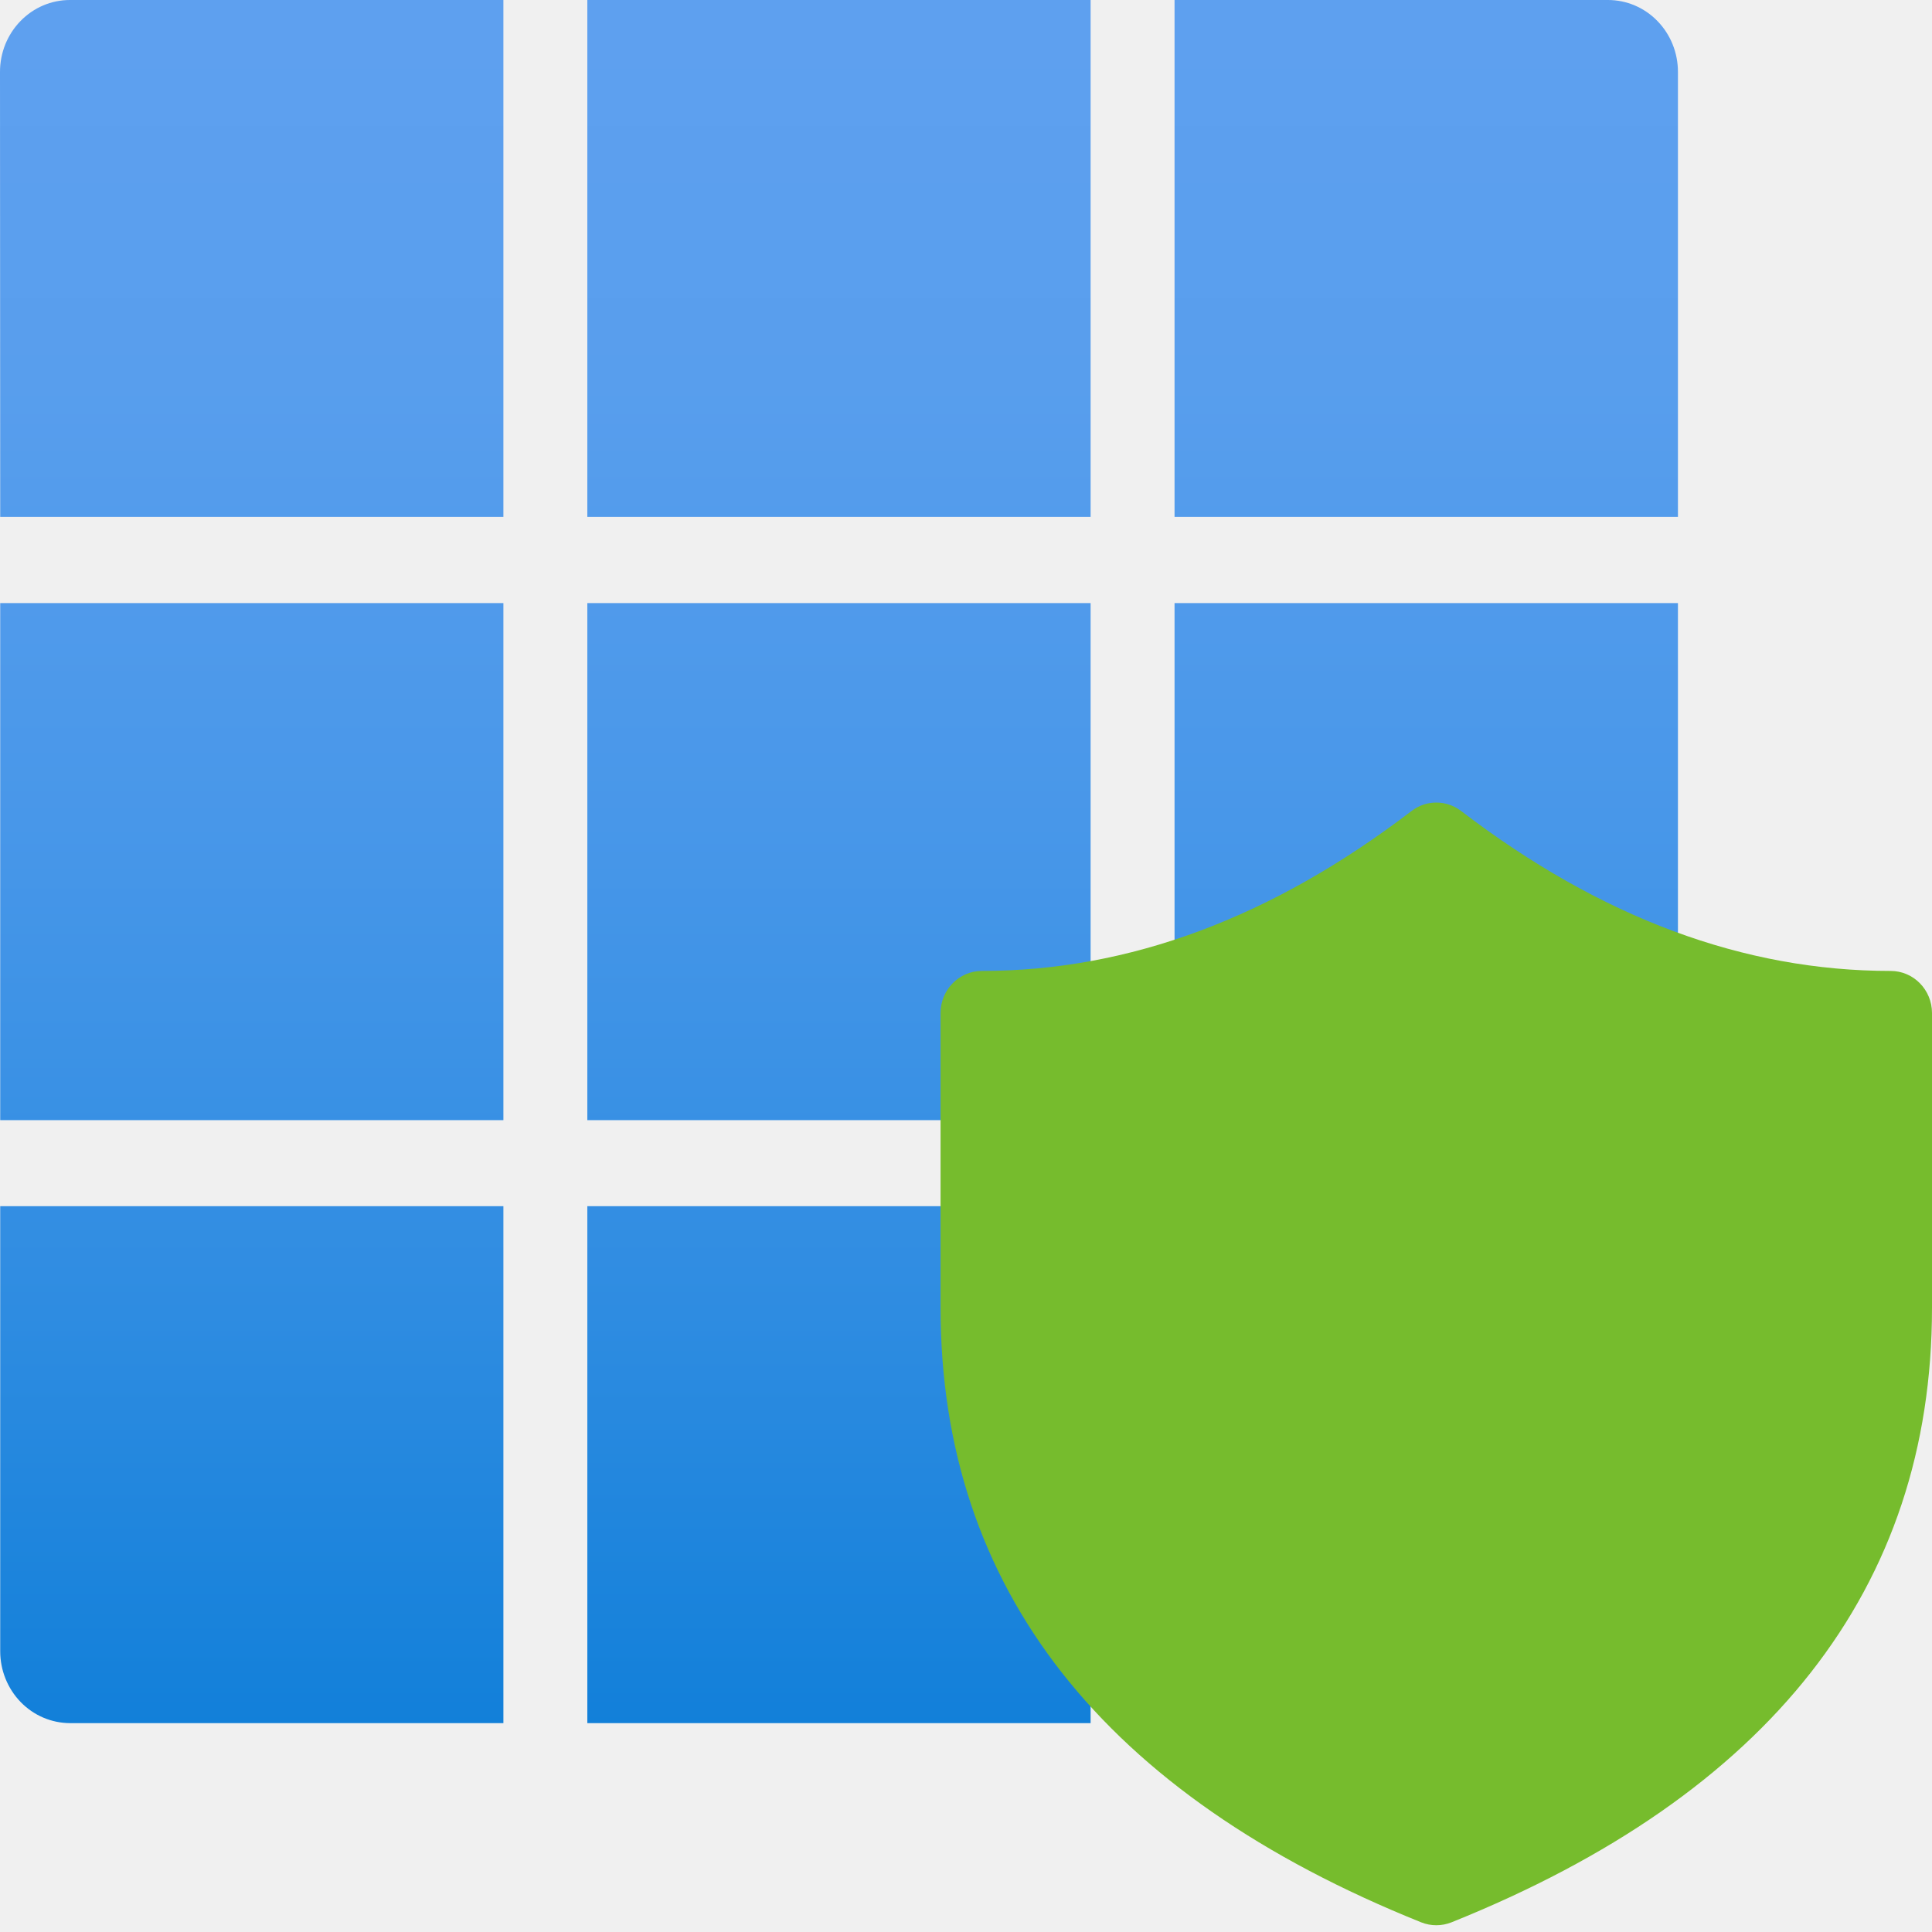
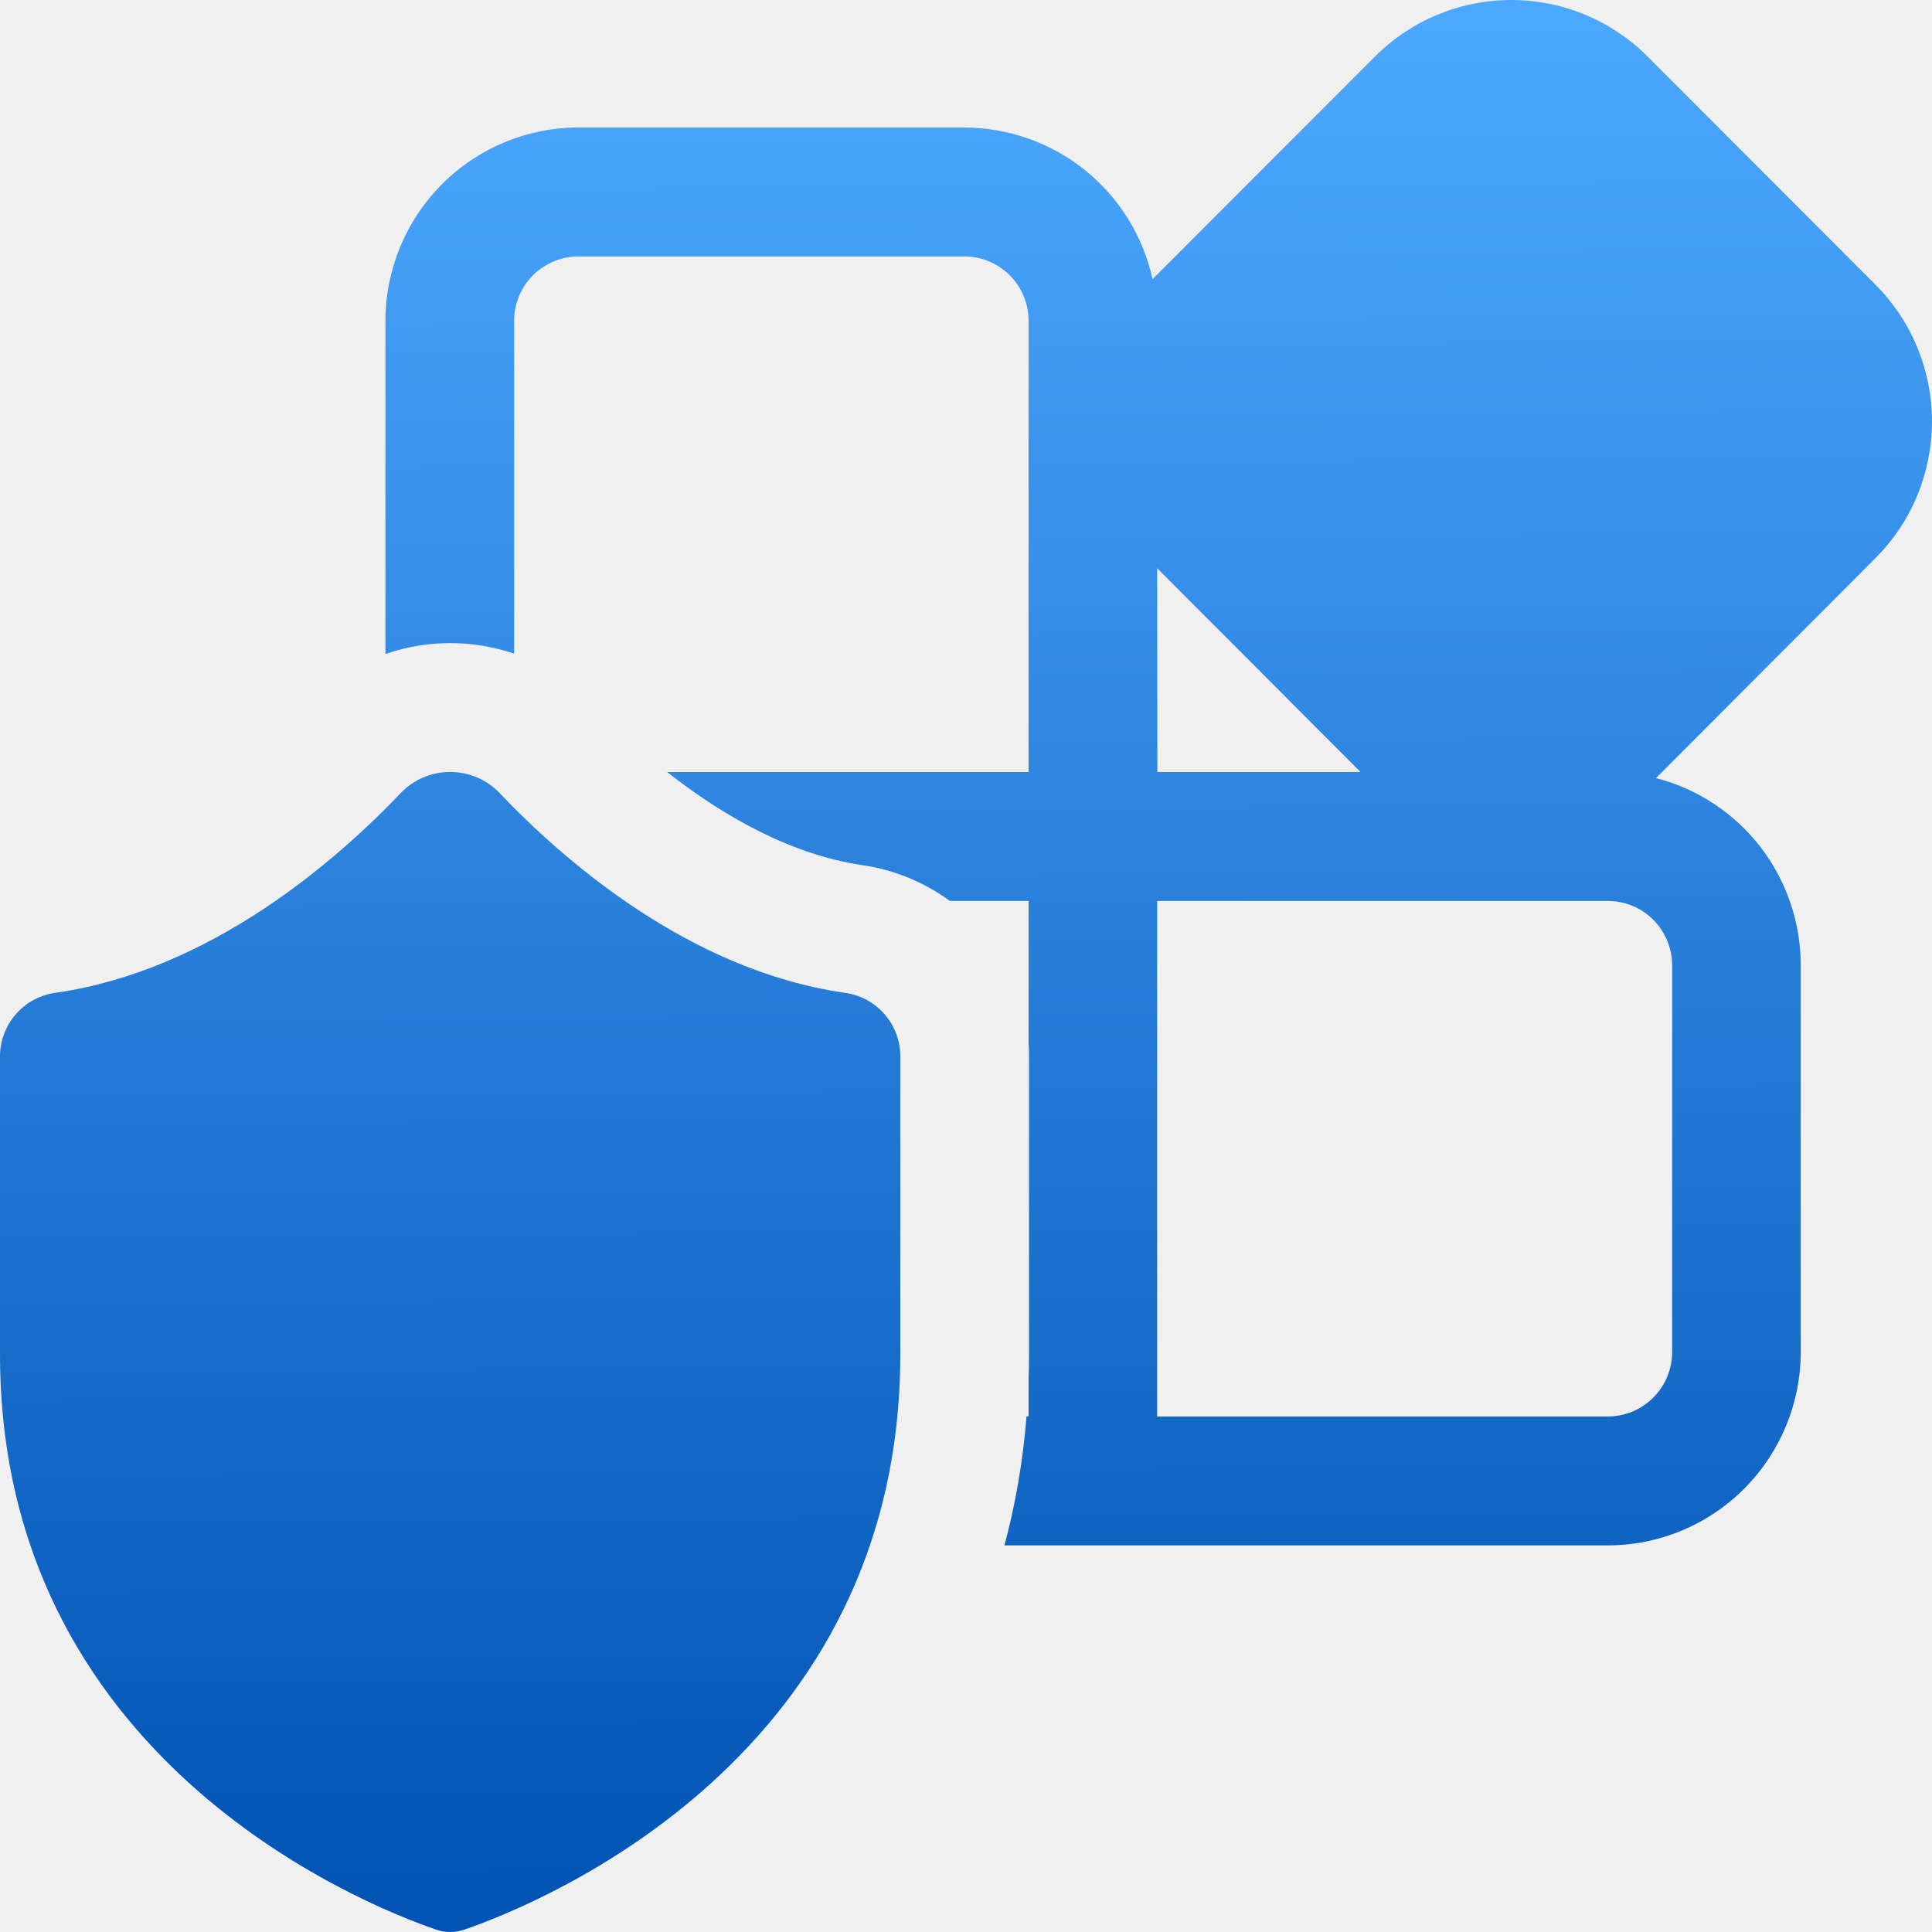
<svg xmlns="http://www.w3.org/2000/svg" width="18" height="18" viewBox="0 0 18 18" fill="none">
-   <g clip-path="url(#clip0_933_2419)">
-     <path d="M5.472 11.238H10.161V16.054H5.472V11.238ZM0.002 4.816H4.69V0H0.651C0.479 0 0.313 0.07 0.191 0.196C0.069 0.321 0 0.491 0 0.669L0.002 4.816ZM4.69 16.054V11.238H0.002V15.385C0.002 15.562 0.071 15.732 0.192 15.857C0.314 15.983 0.479 16.053 0.651 16.054H4.69ZM0.002 10.436H4.69V5.619H0.002V10.436ZM10.945 16.054H14.984C15.156 16.054 15.322 15.984 15.444 15.858C15.566 15.733 15.635 15.563 15.635 15.385V11.238H10.943L10.945 16.054ZM5.472 10.436H10.161V5.619H5.472V10.436ZM10.943 10.436H15.633V5.619H10.943V10.436ZM10.943 0V4.816H15.633V0.669C15.633 0.491 15.564 0.321 15.442 0.196C15.32 0.07 15.154 0 14.981 0H10.943ZM5.472 4.816H10.161V0H5.472V4.816Z" fill="url(#paint0_linear_933_2419)" />
-     <path d="M8.763 9.438C8.763 9.222 8.935 9.046 9.148 9.046C10.515 9.046 11.846 8.553 13.151 7.556C13.287 7.451 13.476 7.451 13.613 7.556C14.917 8.553 16.248 9.046 17.615 9.046C17.828 9.046 18 9.222 18 9.438V12.184C18 14.8 16.482 16.721 13.523 17.91C13.432 17.946 13.331 17.946 13.241 17.91C10.281 16.721 8.763 14.8 8.763 12.184V9.438Z" fill="#76BC2D" />
-   </g>
+   <path d="M15.351 0.527C15.014 0.189 14.557 0 14.081 0C13.604 0 13.147 0.189 12.81 0.527L10.738 2.601C10.65 2.2 10.428 1.842 10.109 1.585C9.79 1.329 9.393 1.189 8.984 1.188H5.389C4.912 1.188 4.455 1.378 4.118 1.716C3.781 2.054 3.591 2.512 3.591 2.99V6.093C3.98 5.959 4.401 5.958 4.79 6.09V2.99C4.79 2.83 4.853 2.678 4.965 2.565C5.078 2.453 5.23 2.389 5.389 2.389H8.984C9.143 2.389 9.295 2.453 9.408 2.565C9.52 2.678 9.583 2.83 9.583 2.99V7.193H6.216C6.731 7.599 7.364 7.962 8.037 8.061C8.325 8.102 8.608 8.217 8.85 8.394H9.583V9.716C9.586 9.753 9.587 9.79 9.587 9.827V12.617C9.587 12.692 9.586 12.767 9.583 12.841V13.195H9.564C9.53 13.622 9.459 14.023 9.358 14.398H14.979C15.456 14.398 15.913 14.208 16.25 13.87C16.587 13.532 16.777 13.074 16.777 12.597V8.994C16.777 8.595 16.645 8.206 16.401 7.89C16.157 7.575 15.815 7.349 15.429 7.249L17.473 5.2C17.64 5.033 17.773 4.835 17.863 4.616C17.953 4.397 18 4.163 18 3.926C18 3.69 17.953 3.455 17.863 3.237C17.773 3.018 17.64 2.82 17.473 2.652L15.351 0.527ZM10.781 5.294L12.676 7.193H10.783L10.781 5.294ZM10.781 13.197V8.394H14.979C15.138 8.394 15.291 8.457 15.403 8.569C15.515 8.682 15.579 8.835 15.579 8.994V12.597C15.579 12.756 15.515 12.909 15.403 13.021C15.291 13.134 15.138 13.197 14.979 13.197H10.781ZM4.651 7.385C5.258 8.024 6.428 9.041 7.866 9.249C8.008 9.267 8.138 9.335 8.234 9.441C8.33 9.547 8.384 9.684 8.388 9.827V12.617C8.388 16.366 5.052 17.727 4.331 17.976C4.242 18.008 4.146 18.008 4.058 17.976C3.336 17.727 0 16.367 0 12.617V9.827C0.004 9.684 0.059 9.547 0.155 9.441C0.25 9.335 0.381 9.267 0.522 9.249C1.96 9.041 3.129 8.024 3.738 7.384C3.797 7.323 3.868 7.275 3.947 7.242C4.025 7.209 4.109 7.192 4.194 7.192C4.279 7.192 4.363 7.209 4.442 7.242C4.52 7.275 4.591 7.323 4.651 7.384" fill="url(#paint0_linear_937_710)" />
  <defs>
-     <linearGradient id="paint0_linear_933_2419" x1="9.249" y1="0.374" x2="9.249" y2="18.31" gradientUnits="userSpaceOnUse">
-       <stop stop-color="#5EA0EF" />
-       <stop offset="0.178" stop-color="#589EED" />
-       <stop offset="0.406" stop-color="#4897E9" />
-       <stop offset="0.662" stop-color="#2E8CE1" />
-       <stop offset="0.936" stop-color="#0A7CD7" />
-       <stop offset="1" stop-color="#0078D4" />
+     <linearGradient id="paint0_linear_937_710" x1="9" y1="1.55065e-07" x2="9.119" y2="17.999" gradientUnits="userSpaceOnUse">
+       <stop stop-color="#4DA9FF" />
+       <stop offset="1" stop-color="#0052B3" />
    </linearGradient>
-     <clipPath id="clip0_933_2419">
-       <rect width="18" height="18" fill="white" />
-     </clipPath>
  </defs>
</svg>
